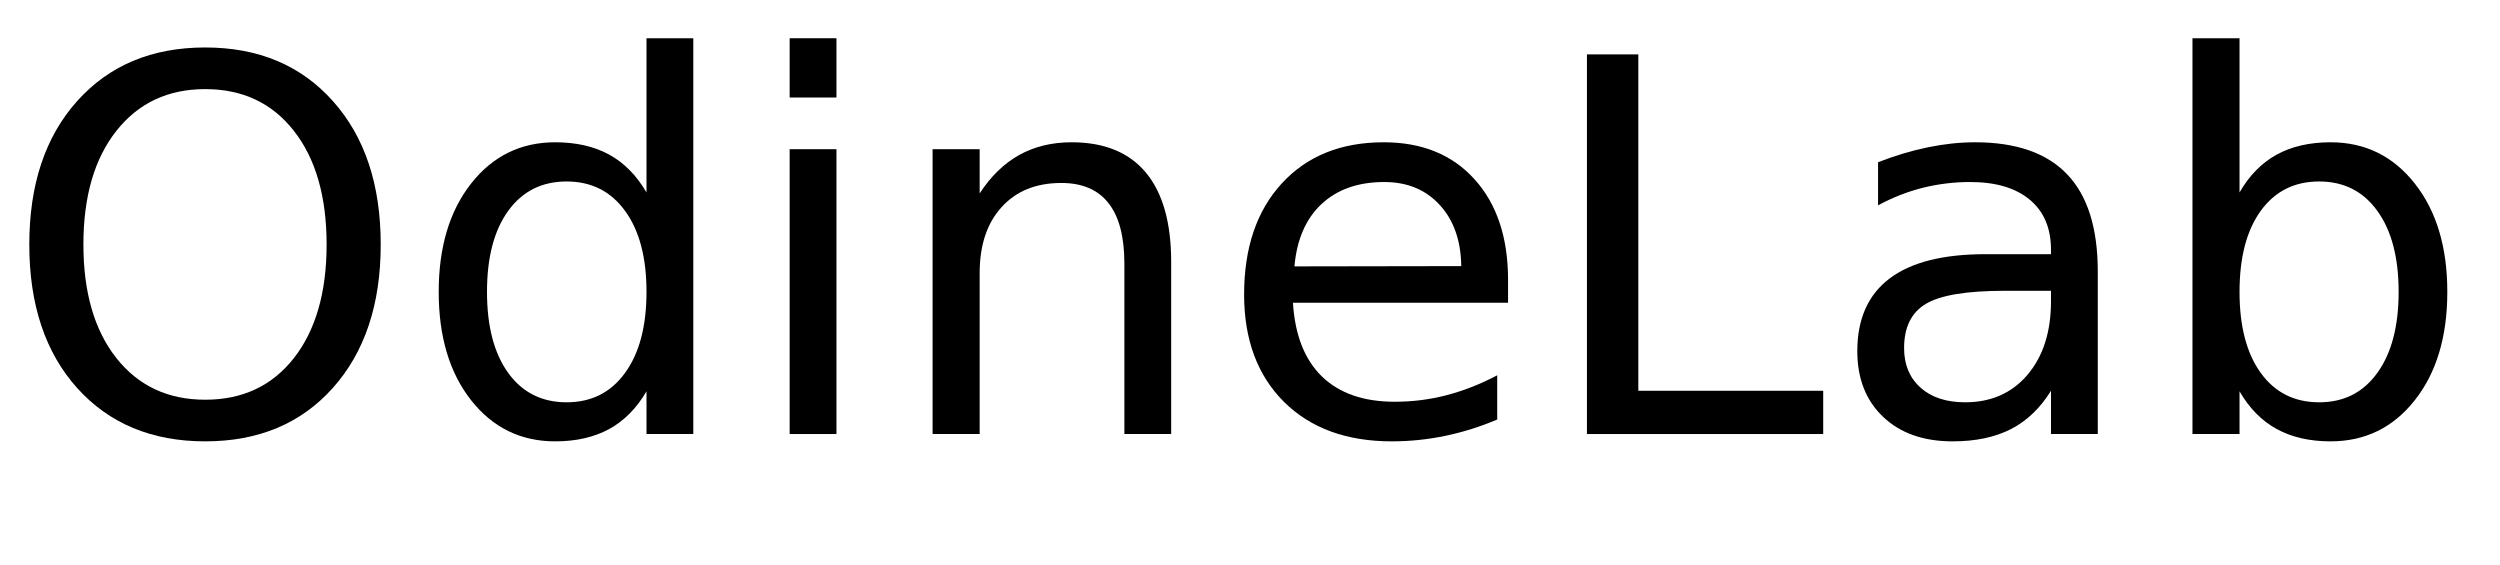
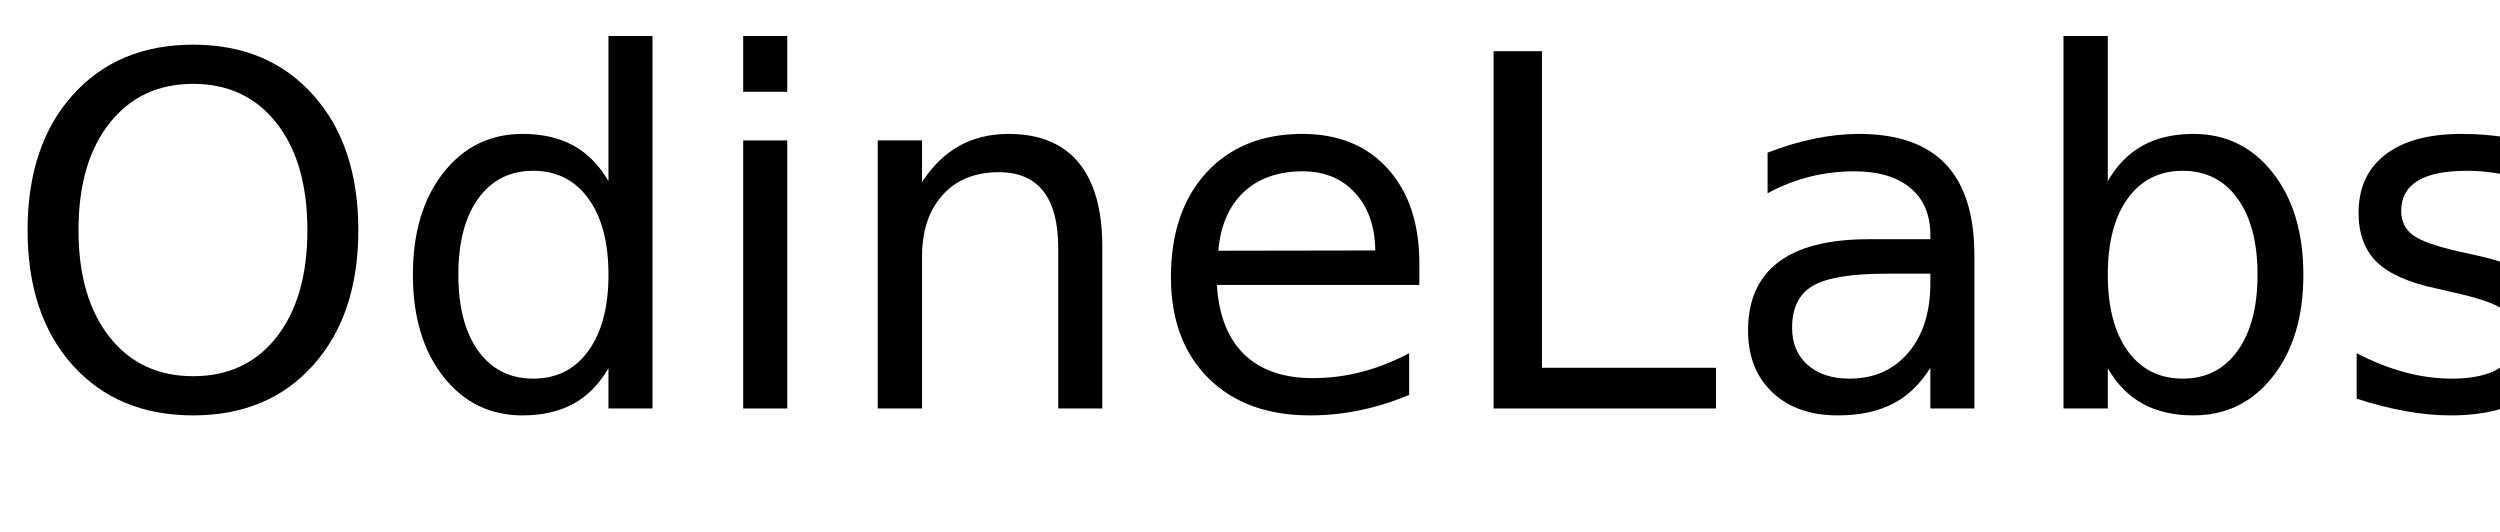
- <svg xmlns="http://www.w3.org/2000/svg" xmlns:xlink="http://www.w3.org/1999/xlink" width="288" height="65" viewBox="0 0 288 65">
+ <svg xmlns="http://www.w3.org/2000/svg" xmlns:xlink="http://www.w3.org/1999/xlink" width="306" height="65" viewBox="0 0 306 65">
  <defs>
    <g>
      <g id="glyph-0-0">
        <path d="M 23.641 -39.734 C 19.348 -39.734 15.938 -38.129 13.406 -34.922 C 10.875 -31.723 9.609 -27.359 9.609 -21.828 C 9.609 -16.316 10.875 -11.957 13.406 -8.75 C 15.938 -5.551 19.348 -3.953 23.641 -3.953 C 27.941 -3.953 31.348 -5.551 33.859 -8.75 C 36.367 -11.957 37.625 -16.316 37.625 -21.828 C 37.625 -27.359 36.367 -31.723 33.859 -34.922 C 31.348 -38.129 27.941 -39.734 23.641 -39.734 Z M 23.641 -44.531 C 29.773 -44.531 34.676 -42.473 38.344 -38.359 C 42.02 -34.254 43.859 -28.742 43.859 -21.828 C 43.859 -14.93 42.02 -9.426 38.344 -5.312 C 34.676 -1.207 29.773 0.844 23.641 0.844 C 17.492 0.844 12.578 -1.203 8.891 -5.297 C 5.211 -9.398 3.375 -14.91 3.375 -21.828 C 3.375 -28.742 5.211 -34.254 8.891 -38.359 C 12.578 -42.473 17.492 -44.531 23.641 -44.531 Z M 23.641 -44.531 " />
      </g>
      <g id="glyph-0-1">
        <path d="M 27.25 -27.828 L 27.25 -45.594 L 32.641 -45.594 L 32.641 0 L 27.25 0 L 27.25 -4.922 C 26.113 -2.973 24.68 -1.523 22.953 -0.578 C 21.223 0.367 19.148 0.844 16.734 0.844 C 12.766 0.844 9.535 -0.734 7.047 -3.891 C 4.555 -7.055 3.312 -11.219 3.312 -16.375 C 3.312 -21.531 4.555 -25.691 7.047 -28.859 C 9.535 -32.023 12.766 -33.609 16.734 -33.609 C 19.148 -33.609 21.223 -33.133 22.953 -32.188 C 24.68 -31.238 26.113 -29.785 27.25 -27.828 Z M 8.875 -16.375 C 8.875 -12.414 9.688 -9.305 11.312 -7.047 C 12.945 -4.785 15.191 -3.656 18.047 -3.656 C 20.898 -3.656 23.145 -4.785 24.781 -7.047 C 26.426 -9.305 27.25 -12.414 27.25 -16.375 C 27.25 -20.344 26.426 -23.453 24.781 -25.703 C 23.145 -27.961 20.898 -29.094 18.047 -29.094 C 15.191 -29.094 12.945 -27.961 11.312 -25.703 C 9.688 -23.453 8.875 -20.344 8.875 -16.375 Z M 8.875 -16.375 " />
      </g>
      <g id="glyph-0-2">
        <path d="M 5.656 -32.812 L 11.047 -32.812 L 11.047 0 L 5.656 0 Z M 5.656 -45.594 L 11.047 -45.594 L 11.047 -38.766 L 5.656 -38.766 Z M 5.656 -45.594 " />
      </g>
      <g id="glyph-0-3">
        <path d="M 32.938 -19.812 L 32.938 0 L 27.547 0 L 27.547 -19.625 C 27.547 -22.727 26.938 -25.051 25.719 -26.594 C 24.508 -28.145 22.695 -28.922 20.281 -28.922 C 17.363 -28.922 15.066 -27.988 13.391 -26.125 C 11.711 -24.27 10.875 -21.742 10.875 -18.547 L 10.875 0 L 5.453 0 L 5.453 -32.812 L 10.875 -32.812 L 10.875 -27.719 C 12.156 -29.688 13.672 -31.16 15.422 -32.141 C 17.172 -33.117 19.188 -33.609 21.469 -33.609 C 25.238 -33.609 28.094 -32.441 30.031 -30.109 C 31.969 -27.773 32.938 -24.344 32.938 -19.812 Z M 32.938 -19.812 " />
      </g>
      <g id="glyph-0-4">
        <path d="M 33.719 -17.75 L 33.719 -15.125 L 8.938 -15.125 C 9.164 -11.406 10.281 -8.57 12.281 -6.625 C 14.289 -4.688 17.082 -3.719 20.656 -3.719 C 22.727 -3.719 24.734 -3.973 26.672 -4.484 C 28.617 -4.992 30.551 -5.754 32.469 -6.766 L 32.469 -1.672 C 30.531 -0.848 28.547 -0.223 26.516 0.203 C 24.484 0.629 22.422 0.844 20.328 0.844 C 15.098 0.844 10.953 -0.676 7.891 -3.719 C 4.836 -6.77 3.312 -10.891 3.312 -16.078 C 3.312 -21.453 4.758 -25.719 7.656 -28.875 C 10.562 -32.031 14.473 -33.609 19.391 -33.609 C 23.805 -33.609 27.297 -32.188 29.859 -29.344 C 32.43 -26.5 33.719 -22.633 33.719 -17.75 Z M 28.328 -19.344 C 28.285 -22.289 27.457 -24.641 25.844 -26.391 C 24.238 -28.148 22.109 -29.031 19.453 -29.031 C 16.441 -29.031 14.031 -28.18 12.219 -26.484 C 10.414 -24.785 9.379 -22.395 9.109 -19.312 Z M 28.328 -19.344 " />
      </g>
      <g id="glyph-0-5">
        <path d="M 5.891 -43.734 L 11.812 -43.734 L 11.812 -4.984 L 33.109 -4.984 L 33.109 0 L 5.891 0 Z M 5.891 -43.734 " />
      </g>
      <g id="glyph-0-6">
        <path d="M 20.562 -16.5 C 16.207 -16.5 13.191 -16 11.516 -15 C 9.836 -14 9 -12.301 9 -9.906 C 9 -7.988 9.629 -6.469 10.891 -5.344 C 12.148 -4.219 13.863 -3.656 16.031 -3.656 C 19.02 -3.656 21.414 -4.711 23.219 -6.828 C 25.02 -8.953 25.922 -11.773 25.922 -15.297 L 25.922 -16.5 Z M 31.312 -18.719 L 31.312 0 L 25.922 0 L 25.922 -4.984 C 24.691 -2.992 23.16 -1.523 21.328 -0.578 C 19.492 0.367 17.25 0.844 14.594 0.844 C 11.227 0.844 8.555 -0.098 6.578 -1.984 C 4.598 -3.867 3.609 -6.391 3.609 -9.547 C 3.609 -13.242 4.844 -16.031 7.312 -17.906 C 9.781 -19.781 13.469 -20.719 18.375 -20.719 L 25.922 -20.719 L 25.922 -21.234 C 25.922 -23.723 25.102 -25.645 23.469 -27 C 21.844 -28.352 19.555 -29.031 16.609 -29.031 C 14.734 -29.031 12.906 -28.805 11.125 -28.359 C 9.352 -27.91 7.645 -27.238 6 -26.344 L 6 -31.312 C 7.977 -32.082 9.895 -32.656 11.75 -33.031 C 13.602 -33.414 15.41 -33.609 17.172 -33.609 C 21.91 -33.609 25.453 -32.375 27.797 -29.906 C 30.141 -27.445 31.312 -23.719 31.312 -18.719 Z M 31.312 -18.719 " />
      </g>
      <g id="glyph-0-7">
        <path d="M 29.203 -16.375 C 29.203 -20.344 28.383 -23.453 26.75 -25.703 C 25.125 -27.961 22.891 -29.094 20.047 -29.094 C 17.191 -29.094 14.945 -27.961 13.312 -25.703 C 11.688 -23.453 10.875 -20.344 10.875 -16.375 C 10.875 -12.414 11.688 -9.305 13.312 -7.047 C 14.945 -4.785 17.191 -3.656 20.047 -3.656 C 22.891 -3.656 25.125 -4.785 26.75 -7.047 C 28.383 -9.305 29.203 -12.414 29.203 -16.375 Z M 10.875 -27.828 C 12 -29.785 13.426 -31.238 15.156 -32.188 C 16.883 -33.133 18.953 -33.609 21.359 -33.609 C 25.336 -33.609 28.57 -32.023 31.062 -28.859 C 33.562 -25.691 34.812 -21.531 34.812 -16.375 C 34.812 -11.219 33.562 -7.055 31.062 -3.891 C 28.57 -0.734 25.336 0.844 21.359 0.844 C 18.953 0.844 16.883 0.367 15.156 -0.578 C 13.426 -1.523 12 -2.973 10.875 -4.922 L 10.875 0 L 5.453 0 L 5.453 -45.594 L 10.875 -45.594 Z M 10.875 -27.828 " />
      </g>
      <g id="glyph-0-8">
        <path d="M 26.578 -31.844 L 26.578 -26.75 C 25.047 -27.531 23.457 -28.113 21.812 -28.5 C 20.176 -28.895 18.484 -29.094 16.734 -29.094 C 14.055 -29.094 12.047 -28.68 10.703 -27.859 C 9.367 -27.035 8.703 -25.805 8.703 -24.172 C 8.703 -22.922 9.18 -21.938 10.141 -21.219 C 11.098 -20.508 13.02 -19.832 15.906 -19.188 L 17.75 -18.781 C 21.582 -17.957 24.301 -16.797 25.906 -15.297 C 27.52 -13.805 28.328 -11.723 28.328 -9.047 C 28.328 -6.004 27.117 -3.594 24.703 -1.812 C 22.297 -0.039 18.984 0.844 14.766 0.844 C 13.004 0.844 11.172 0.672 9.266 0.328 C 7.367 -0.004 5.363 -0.516 3.25 -1.203 L 3.25 -6.766 C 5.238 -5.734 7.203 -4.957 9.141 -4.438 C 11.078 -3.914 12.992 -3.656 14.891 -3.656 C 17.422 -3.656 19.367 -4.086 20.734 -4.953 C 22.109 -5.828 22.797 -7.055 22.797 -8.641 C 22.797 -10.109 22.301 -11.234 21.312 -12.016 C 20.32 -12.797 18.16 -13.547 14.828 -14.266 L 12.953 -14.703 C 9.609 -15.41 7.191 -16.488 5.703 -17.938 C 4.223 -19.395 3.484 -21.395 3.484 -23.938 C 3.484 -27.02 4.578 -29.398 6.766 -31.078 C 8.953 -32.766 12.055 -33.609 16.078 -33.609 C 18.078 -33.609 19.953 -33.457 21.703 -33.156 C 23.461 -32.863 25.086 -32.426 26.578 -31.844 Z M 26.578 -31.844 " />
      </g>
    </g>
  </defs>
  <g fill="rgb(0%, 0%, 0%)" fill-opacity="1">
    <use xlink:href="#glyph-0-0" x="0" y="50" />
    <use xlink:href="#glyph-0-1" x="47.227" y="50" />
    <use xlink:href="#glyph-0-2" x="85.312" y="50" />
    <use xlink:href="#glyph-0-3" x="101.982" y="50" />
    <use xlink:href="#glyph-0-4" x="140.01" y="50" />
    <use xlink:href="#glyph-0-5" x="176.924" y="50" />
    <use xlink:href="#glyph-0-6" x="210.352" y="50" />
    <use xlink:href="#glyph-0-7" x="247.119" y="50" />
    <use xlink:href="#glyph-0-8" x="285.205" y="50" />
  </g>
</svg>
